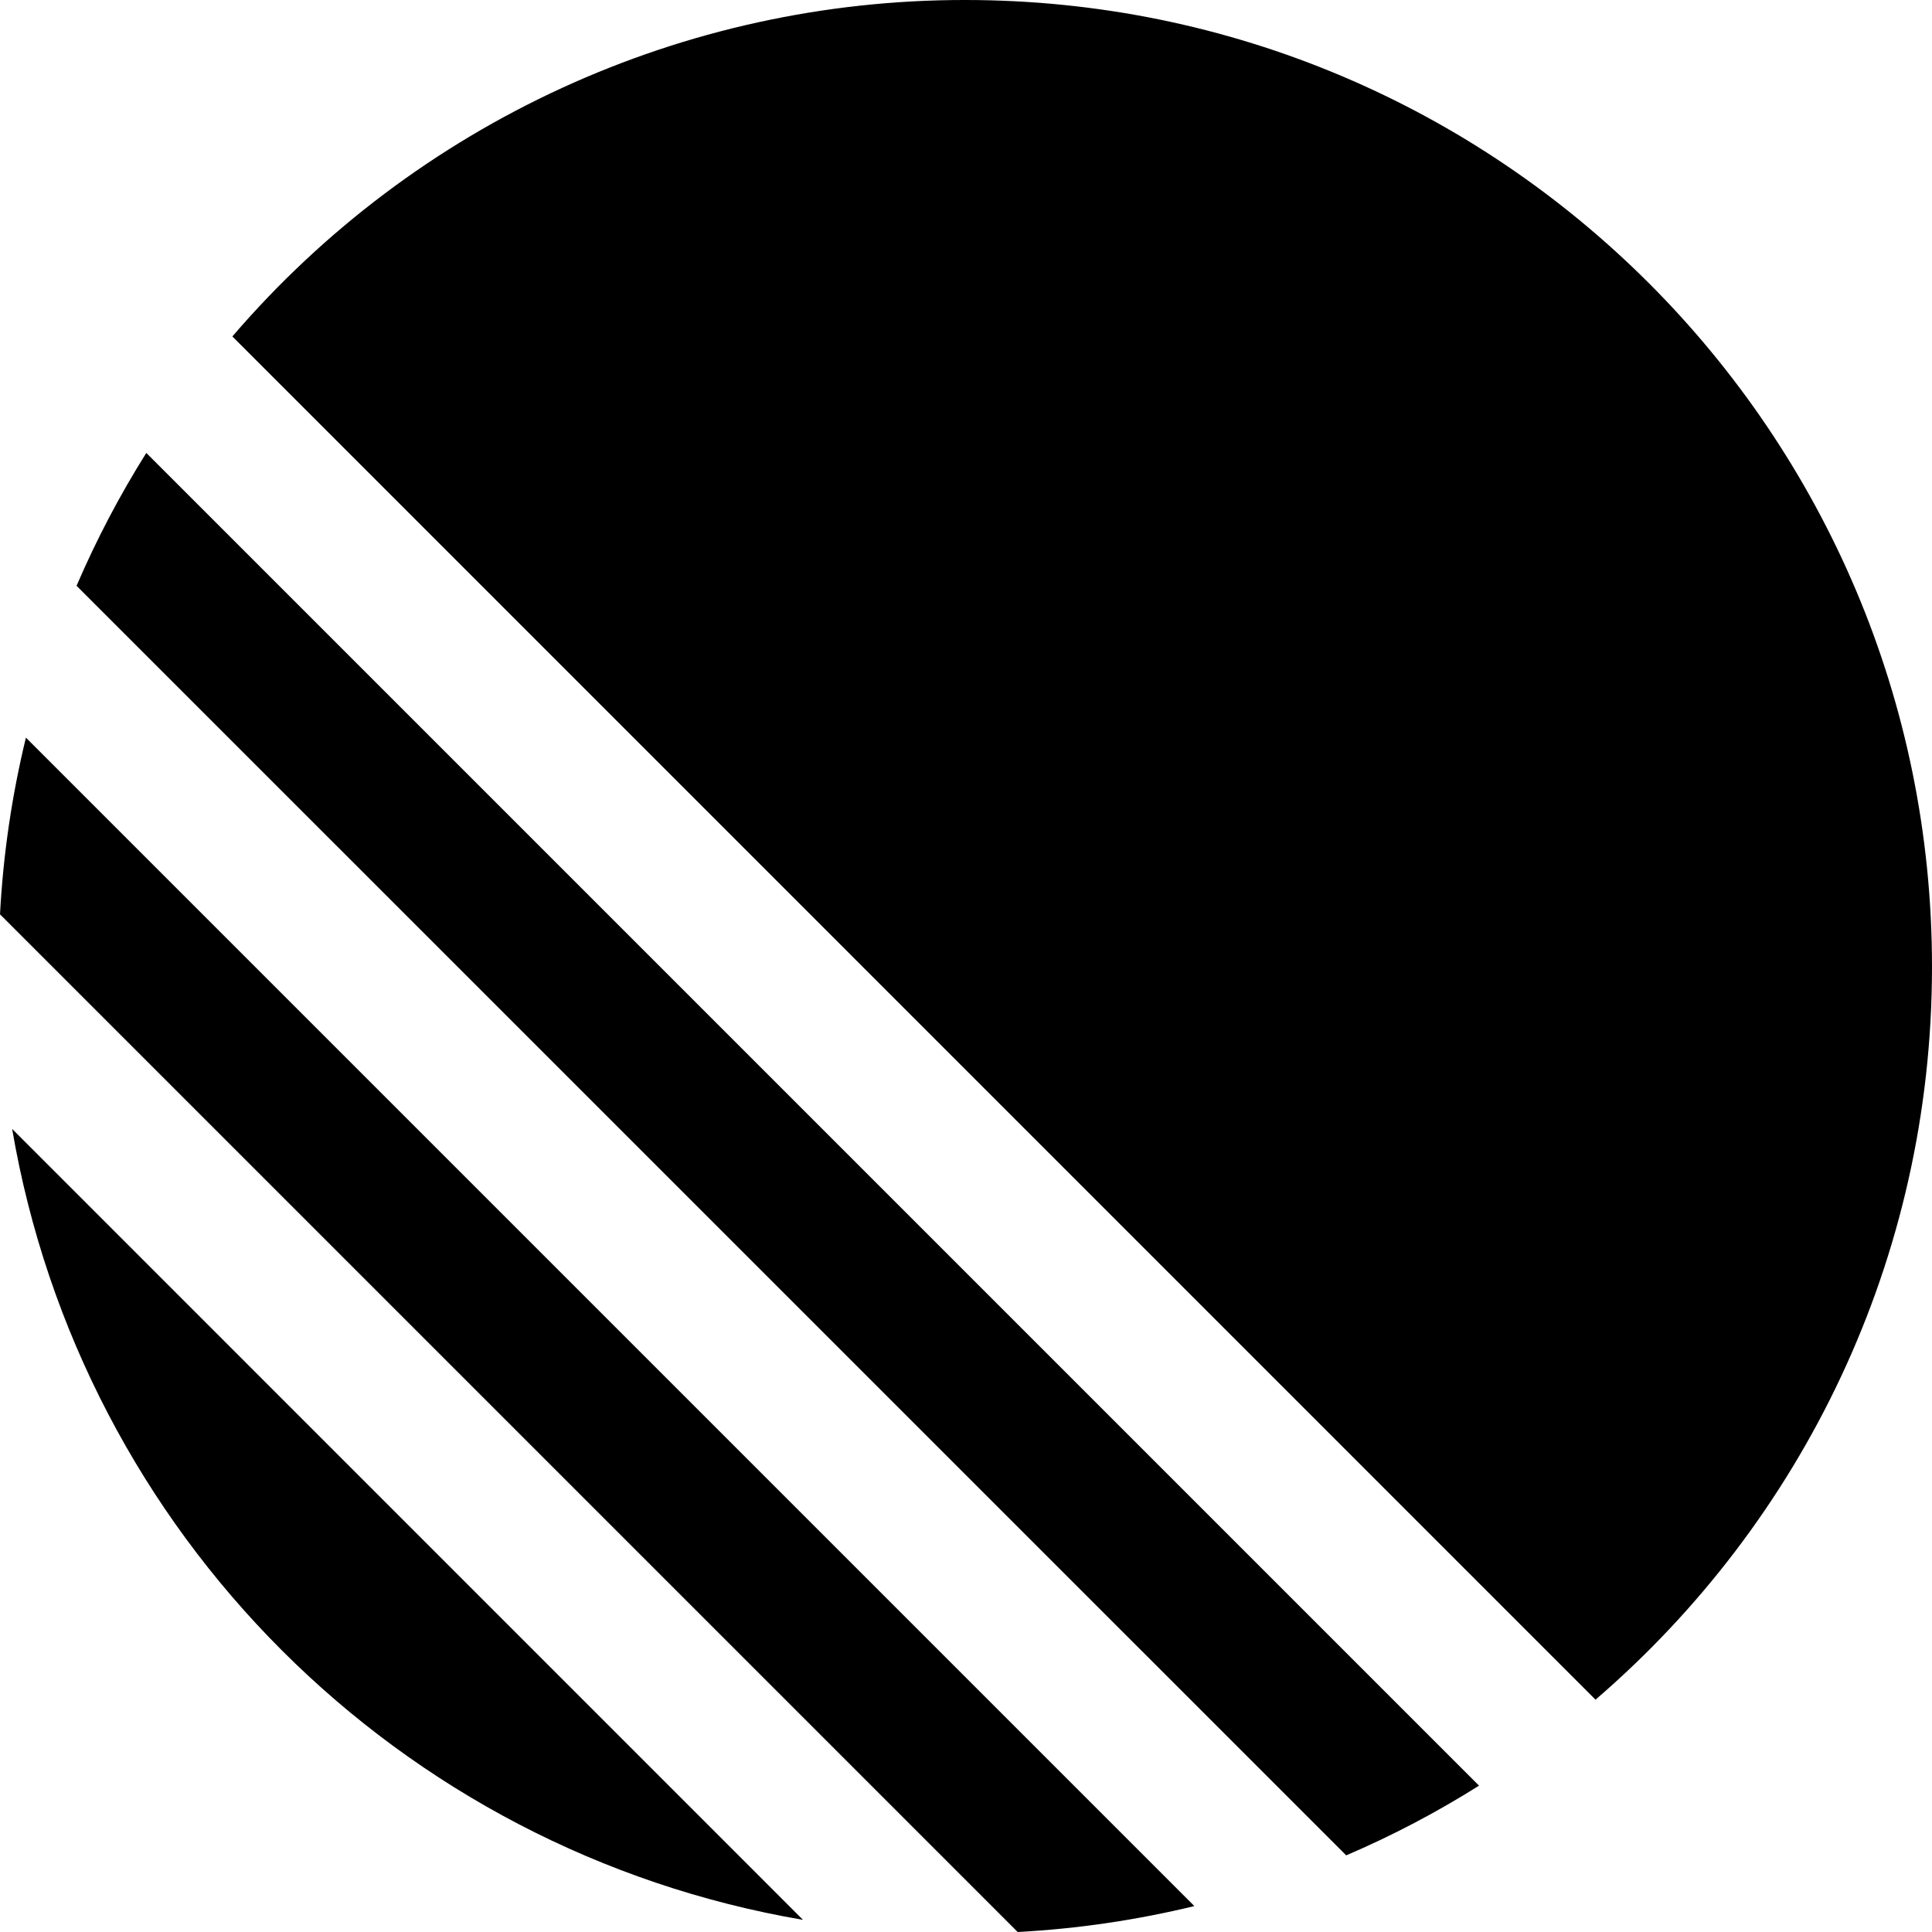
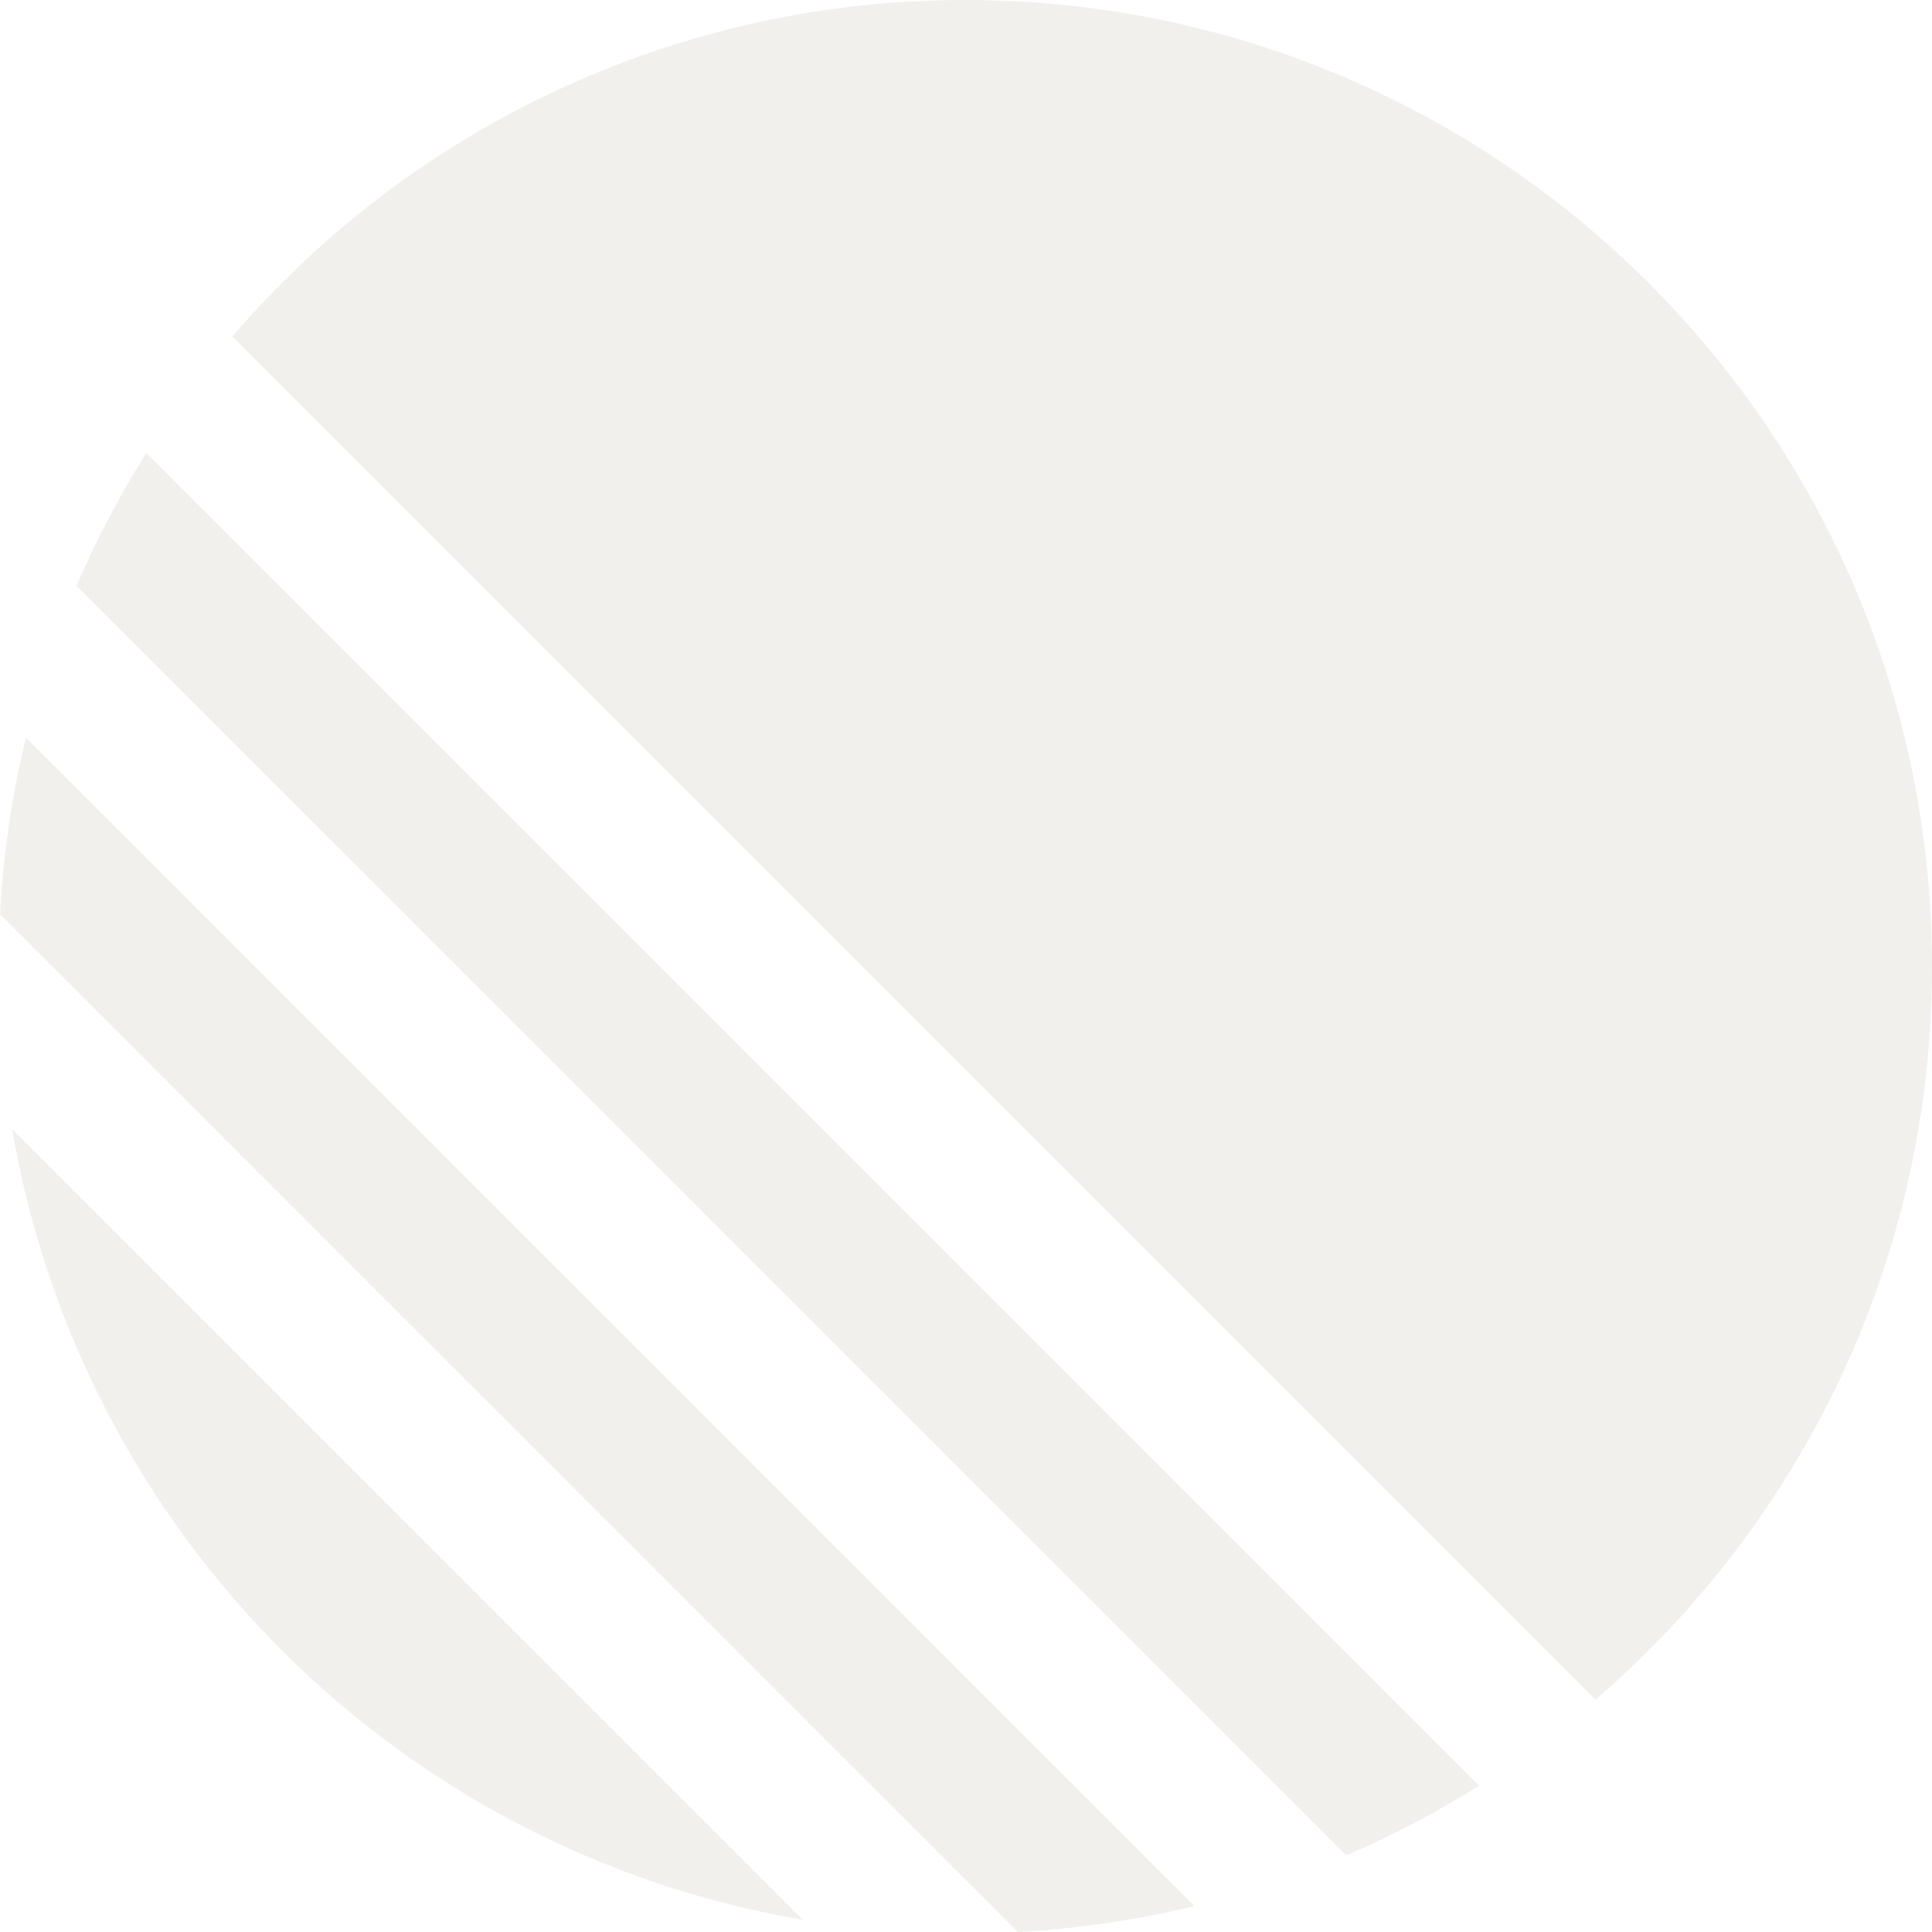
- <svg xmlns="http://www.w3.org/2000/svg" viewBox="0 0 24 24">
+ <svg xmlns="http://www.w3.org/2000/svg" viewBox="0 0 24 24" fill="#F2F0ED">
  <path d="M2.886 4.18A11.982 11.982 0 0 1 11.99 0C18.624 0 24 5.376 24 12.009c0 3.64-1.62 6.903-4.18 9.105L2.887 4.18ZM1.817 5.626l16.556 16.556c-.524.33-1.075.62-1.65.866L.951 7.277c.247-.575.537-1.126.866-1.65ZM.322 9.163l14.515 14.515c-.71.172-1.443.282-2.195.322L0 11.358a12 12 0 0 1 .322-2.195Zm-.17 4.862 9.823 9.824a12.02 12.02 0 0 1-9.824-9.824Z" />
</svg>
